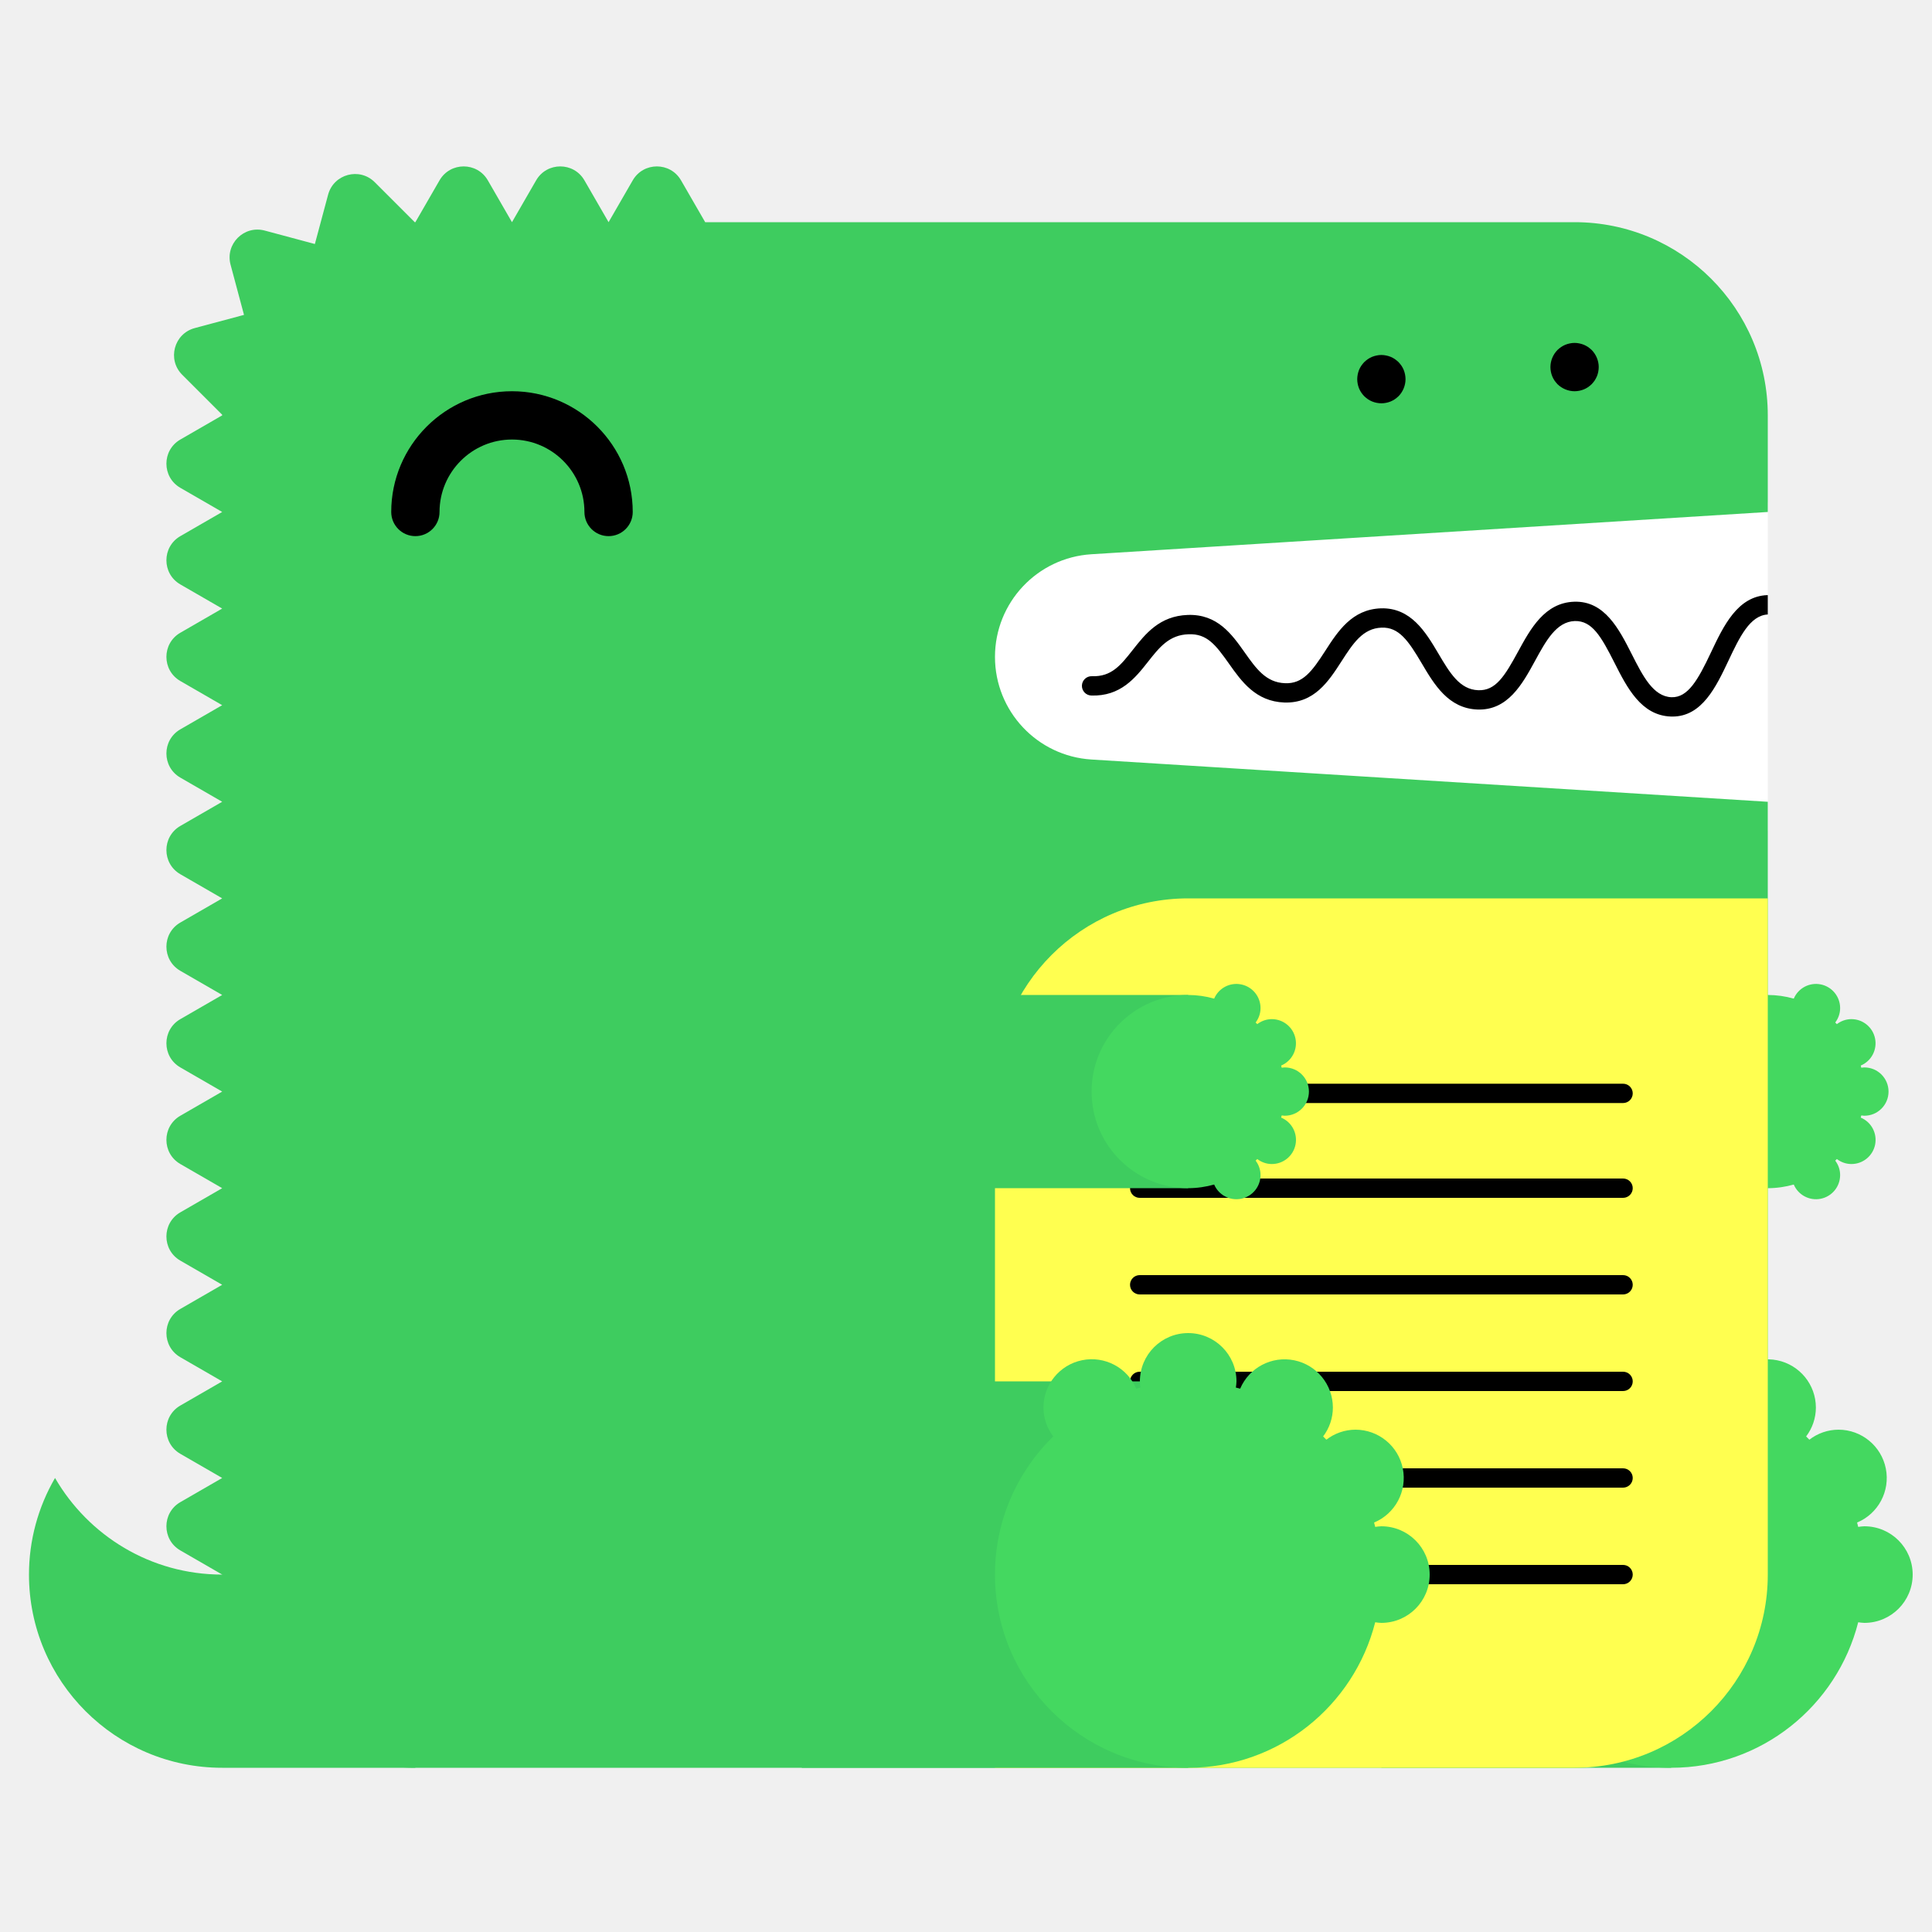
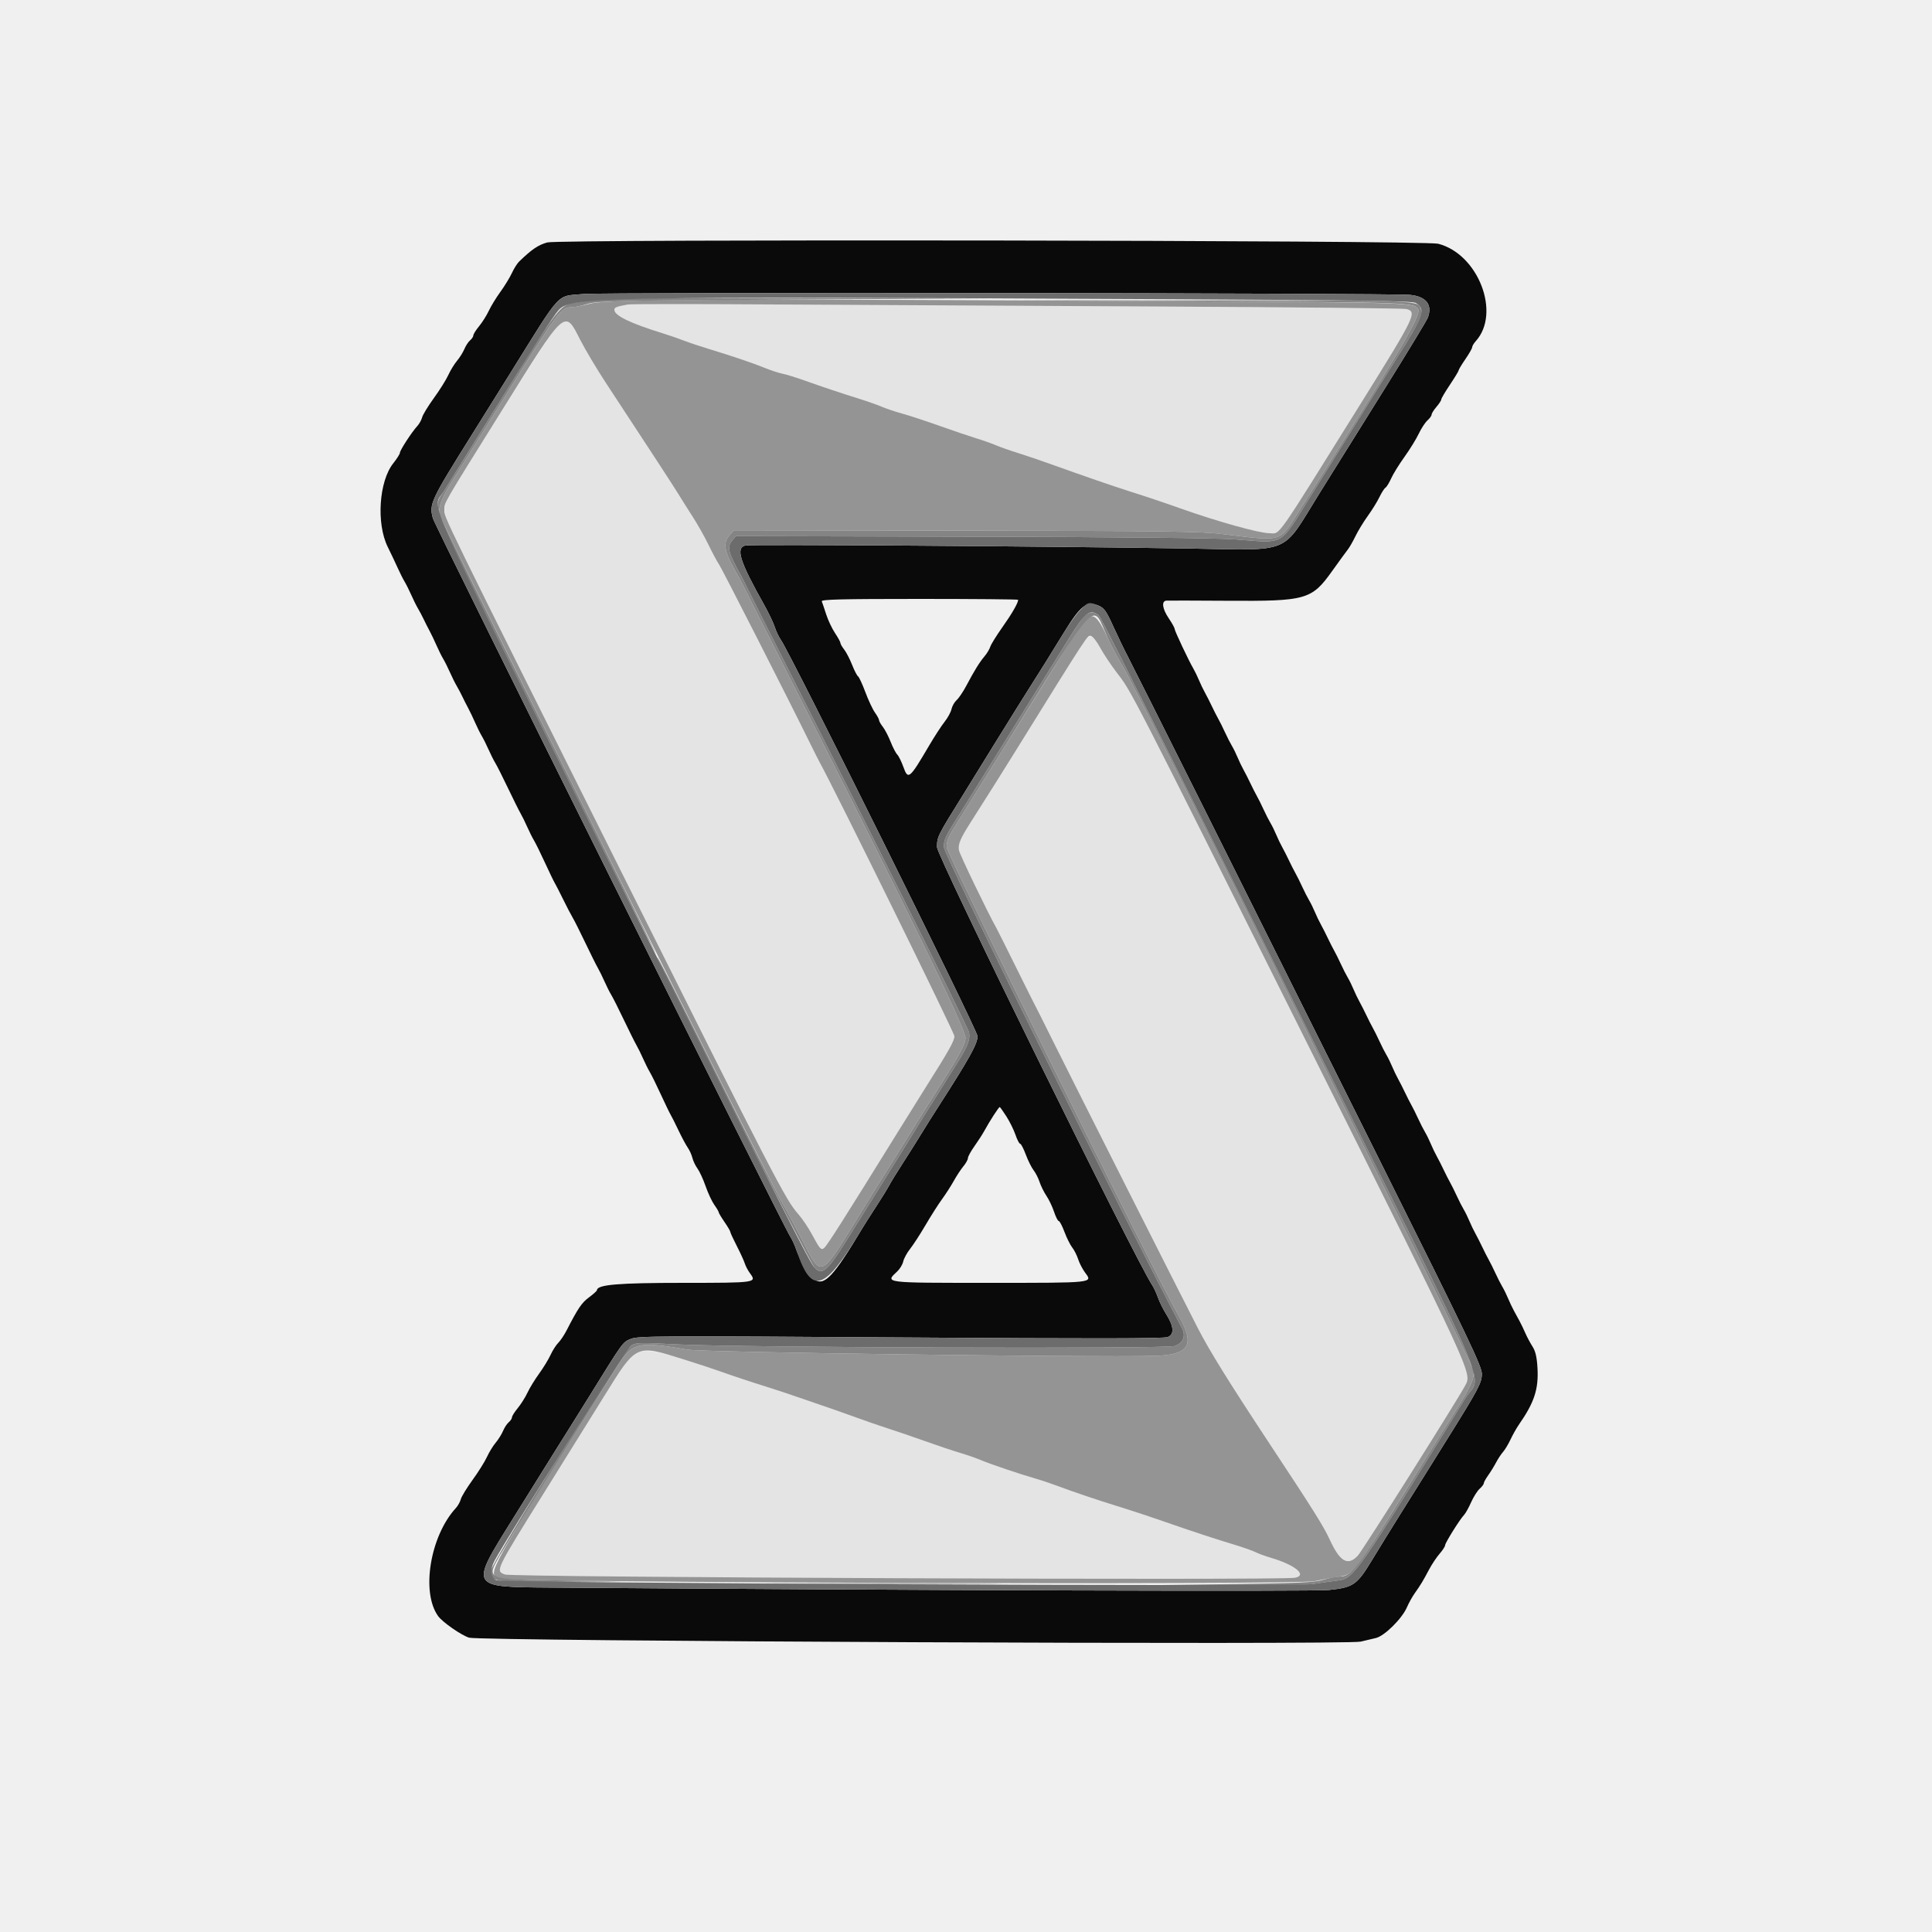
- <svg xmlns="http://www.w3.org/2000/svg" width="200" height="200" viewBox="0 0 200 200">
-   <g fill="none" fill-rule="evenodd">
-     <path fill="#FFF" d="M99 52h84v34H99z" />
-     <path d="M23 163c-7.398 0-13.843-4.027-17.303-10A19.886 19.886 0 0 0 3 163c0 11.046 8.954 20 20 20h20v-20H23z" fill="#3ECC5F" />
-     <path d="M112.98 57.376L183 53V43c0-11.046-8.954-20-20-20H73l-2.5-4.33c-1.112-1.925-3.889-1.925-5 0L63 23l-2.5-4.33c-1.111-1.925-3.889-1.925-5 0L53 23l-2.5-4.33c-1.111-1.925-3.889-1.925-5 0L43 23c-.022 0-.042.003-.065.003l-4.142-4.141c-1.57-1.571-4.252-.853-4.828 1.294l-1.369 5.104-5.192-1.392c-2.148-.575-4.111 1.389-3.535 3.536l1.39 5.193-5.102 1.367c-2.148.576-2.867 3.259-1.296 4.83l4.142 4.142c0 .021-.003.042-.003.064l-4.33 2.5c-1.925 1.111-1.925 3.889 0 5L23 53l-4.33 2.5c-1.925 1.111-1.925 3.889 0 5L23 63l-4.33 2.5c-1.925 1.111-1.925 3.889 0 5L23 73l-4.33 2.5c-1.925 1.111-1.925 3.889 0 5L23 83l-4.33 2.5c-1.925 1.111-1.925 3.889 0 5L23 93l-4.33 2.5c-1.925 1.111-1.925 3.889 0 5L23 103l-4.33 2.5c-1.925 1.111-1.925 3.889 0 5L23 113l-4.33 2.5c-1.925 1.111-1.925 3.889 0 5L23 123l-4.33 2.5c-1.925 1.111-1.925 3.889 0 5L23 133l-4.33 2.5c-1.925 1.111-1.925 3.889 0 5L23 143l-4.33 2.5c-1.925 1.111-1.925 3.889 0 5L23 153l-4.33 2.5c-1.925 1.111-1.925 3.889 0 5L23 163c0 11.046 8.954 20 20 20h120c11.046 0 20-8.954 20-20V83l-70.02-4.376A10.645 10.645 0 0 1 103 68c0-5.621 4.37-10.273 9.98-10.624" fill="#3ECC5F" />
-     <path fill="#3ECC5F" d="M143 183h30v-40h-30z" />
-     <path d="M193 158c-.219 0-.428.037-.639.064-.038-.15-.074-.301-.116-.451A5 5 0 0 0 190.32 148a4.96 4.96 0 0 0-3.016 1.036 26.531 26.531 0 0 0-.335-.336 4.955 4.955 0 0 0 1.011-2.987 5 5 0 0 0-9.599-1.959c-.148-.042-.297-.077-.445-.115.027-.211.064-.42.064-.639a5 5 0 0 0-5-5 5 5 0 0 0-5 5c0 .219.037.428.064.639-.148.038-.297.073-.445.115a4.998 4.998 0 0 0-9.599 1.959c0 1.125.384 2.151 1.011 2.987-3.717 3.632-6.031 8.693-6.031 14.3 0 11.046 8.954 20 20 20 9.339 0 17.16-6.41 19.361-15.064.211.027.42.064.639.064a5 5 0 0 0 5-5 5 5 0 0 0-5-5" fill="#44D860" />
-     <path fill="#3ECC5F" d="M153 123h30v-20h-30z" />
-     <path d="M193 115.5a2.5 2.5 0 1 0 0-5c-.109 0-.214.019-.319.032-.02-.075-.037-.15-.058-.225a2.501 2.501 0 0 0-.963-4.807c-.569 0-1.088.197-1.508.518a6.653 6.653 0 0 0-.168-.168c.314-.417.506-.931.506-1.494a2.5 2.5 0 0 0-4.8-.979A9.987 9.987 0 0 0 183 103c-5.522 0-10 4.478-10 10s4.478 10 10 10c.934 0 1.833-.138 2.69-.377a2.5 2.5 0 0 0 4.8-.979c0-.563-.192-1.077-.506-1.494.057-.055.113-.111.168-.168.42.321.939.518 1.508.518a2.5 2.5 0 0 0 .963-4.807c.021-.074.038-.15.058-.225.105.013.21.032.319.032" fill="#44D860" />
-     <path d="M63 55.5a2.5 2.5 0 0 1-2.5-2.5c0-4.136-3.364-7.5-7.5-7.5s-7.5 3.364-7.5 7.5a2.5 2.5 0 1 1-5 0c0-6.893 5.607-12.5 12.5-12.5S65.5 46.107 65.5 53a2.5 2.5 0 0 1-2.5 2.5" fill="#000" />
-     <path d="M103 183h60c11.046 0 20-8.954 20-20V93h-60c-11.046 0-20 8.954-20 20v70z" fill="#FFFF50" />
-     <path d="M168.02 124h-50.04a1 1 0 1 1 0-2h50.04a1 1 0 1 1 0 2m0 20h-50.04a1 1 0 1 1 0-2h50.04a1 1 0 1 1 0 2m0 20h-50.04a1 1 0 1 1 0-2h50.04a1 1 0 1 1 0 2m0-49.814h-50.04a1 1 0 1 1 0-2h50.04a1 1 0 1 1 0 2m0 19.814h-50.04a1 1 0 1 1 0-2h50.04a1 1 0 1 1 0 2m0 20h-50.04a1 1 0 1 1 0-2h50.04a1 1 0 1 1 0 2M183 61.611c-.012 0-.022-.006-.034-.005-3.09.105-4.552 3.196-5.842 5.923-1.346 2.85-2.387 4.703-4.093 4.647-1.889-.068-2.969-2.202-4.113-4.46-1.314-2.594-2.814-5.536-5.963-5.426-3.046.104-4.513 2.794-5.807 5.167-1.377 2.528-2.314 4.065-4.121 3.994-1.927-.07-2.951-1.805-4.136-3.813-1.321-2.236-2.848-4.75-5.936-4.664-2.994.103-4.465 2.385-5.763 4.4-1.373 2.13-2.335 3.428-4.165 3.351-1.973-.07-2.992-1.51-4.171-3.177-1.324-1.873-2.816-3.993-5.895-3.89-2.928.1-4.399 1.97-5.696 3.618-1.232 1.564-2.194 2.802-4.229 2.724a1 1 0 0 0-.072 2c3.017.101 4.545-1.8 5.872-3.487 1.177-1.496 2.193-2.787 4.193-2.855 1.926-.082 2.829 1.115 4.195 3.045 1.297 1.834 2.769 3.914 5.731 4.021 3.103.104 4.596-2.215 5.918-4.267 1.182-1.834 2.202-3.417 4.15-3.484 1.793-.067 2.769 1.35 4.145 3.681 1.297 2.197 2.766 4.686 5.787 4.796 3.125.108 4.634-2.62 5.949-5.035 1.139-2.088 2.214-4.06 4.119-4.126 1.793-.042 2.728 1.595 4.111 4.33 1.292 2.553 2.757 5.445 5.825 5.556l.169.003c3.064 0 4.518-3.075 5.805-5.794 1.139-2.41 2.217-4.68 4.067-4.773v-2z" fill="#000" />
-     <path fill="#3ECC5F" d="M83 183h40v-40H83z" />
-     <path d="M143 158c-.219 0-.428.037-.639.064-.038-.15-.074-.301-.116-.451A5 5 0 0 0 140.32 148a4.96 4.96 0 0 0-3.016 1.036 26.531 26.531 0 0 0-.335-.336 4.955 4.955 0 0 0 1.011-2.987 5 5 0 0 0-9.599-1.959c-.148-.042-.297-.077-.445-.115.027-.211.064-.42.064-.639a5 5 0 0 0-5-5 5 5 0 0 0-5 5c0 .219.037.428.064.639-.148.038-.297.073-.445.115a4.998 4.998 0 0 0-9.599 1.959c0 1.125.384 2.151 1.011 2.987-3.717 3.632-6.031 8.693-6.031 14.3 0 11.046 8.954 20 20 20 9.339 0 17.16-6.41 19.361-15.064.211.027.42.064.639.064a5 5 0 0 0 5-5 5 5 0 0 0-5-5" fill="#44D860" />
-     <path fill="#3ECC5F" d="M83 123h40v-20H83z" />
-     <path d="M133 115.5a2.5 2.5 0 1 0 0-5c-.109 0-.214.019-.319.032-.02-.075-.037-.15-.058-.225a2.501 2.501 0 0 0-.963-4.807c-.569 0-1.088.197-1.508.518a6.653 6.653 0 0 0-.168-.168c.314-.417.506-.931.506-1.494a2.5 2.5 0 0 0-4.8-.979A9.987 9.987 0 0 0 123 103c-5.522 0-10 4.478-10 10s4.478 10 10 10c.934 0 1.833-.138 2.69-.377a2.5 2.5 0 0 0 4.8-.979c0-.563-.192-1.077-.506-1.494.057-.055.113-.111.168-.168.42.321.939.518 1.508.518a2.5 2.5 0 0 0 .963-4.807c.021-.074.038-.15.058-.225.105.013.21.032.319.032" fill="#44D860" />
-     <path d="M143 41.75c-.16 0-.33-.02-.49-.05a2.52 2.52 0 0 1-.47-.14c-.15-.06-.29-.14-.431-.23-.13-.09-.259-.2-.38-.31-.109-.12-.219-.24-.309-.38s-.17-.28-.231-.43a2.619 2.619 0 0 1-.189-.96c0-.16.02-.33.05-.49.03-.16.08-.31.139-.47.061-.15.141-.29.231-.43.09-.13.2-.26.309-.38.121-.11.25-.22.38-.31.141-.09.281-.17.431-.23.149-.06.31-.11.47-.14.32-.07.65-.07.98 0 .159.03.32.08.47.14.149.06.29.14.43.23.13.09.259.2.38.31.11.12.22.25.31.38.09.14.17.28.23.43.06.16.11.31.14.47.029.16.05.33.05.49 0 .66-.271 1.31-.73 1.77-.121.11-.25.22-.38.31-.14.09-.281.17-.43.23a2.565 2.565 0 0 1-.96.19m20-1.25c-.66 0-1.3-.27-1.771-.73a3.802 3.802 0 0 1-.309-.38c-.09-.14-.17-.28-.231-.43a2.619 2.619 0 0 1-.189-.96c0-.66.27-1.3.729-1.77.121-.11.25-.22.38-.31.141-.09.281-.17.431-.23.149-.06.31-.11.47-.14.32-.07.66-.07.98 0 .159.03.32.08.47.14.149.06.29.14.43.23.13.09.259.2.38.31.459.47.73 1.11.73 1.77 0 .16-.021.33-.05.49-.03.16-.08.32-.14.47-.07.15-.14.29-.23.43-.09.13-.2.26-.31.38-.121.11-.25.22-.38.31-.14.09-.281.17-.43.23a2.565 2.565 0 0 1-.96.19" fill="#000" />
+ <svg xmlns="http://www.w3.org/2000/svg" id="svg" version="1.1" width="400" height="400" viewBox="0, 0, 400,400">
+   <g id="svgg">
+     <path id="path0" d="M113.298 50.196 C 111.425 50.721,110.133 51.596,107.504 54.125 C 107.089 54.524,106.405 55.604,105.983 56.525 C 105.560 57.446,104.495 59.190,103.616 60.400 C 102.736 61.610,101.652 63.382,101.206 64.338 C 100.761 65.293,99.857 66.729,99.198 67.529 C 98.539 68.328,98.000 69.189,98.000 69.442 C 98.000 69.695,97.702 70.149,97.338 70.451 C 96.974 70.753,96.441 71.563,96.153 72.252 C 95.865 72.940,95.177 74.042,94.623 74.700 C 94.069 75.358,93.256 76.685,92.817 77.648 C 92.378 78.612,91.038 80.750,89.841 82.400 C 88.644 84.050,87.546 85.850,87.402 86.400 C 87.258 86.950,86.809 87.760,86.404 88.200 C 85.272 89.429,82.800 93.224,82.796 93.740 C 82.794 93.993,82.174 94.978,81.417 95.929 C 78.464 99.644,77.885 108.384,80.272 113.222 C 80.972 114.640,81.906 116.610,82.348 117.600 C 82.790 118.590,83.425 119.850,83.757 120.400 C 84.090 120.950,84.720 122.210,85.157 123.200 C 85.595 124.190,86.221 125.450,86.550 126.000 C 86.879 126.550,87.402 127.540,87.714 128.200 C 88.025 128.860,88.572 129.940,88.930 130.600 C 89.288 131.260,89.935 132.610,90.367 133.600 C 90.799 134.590,91.425 135.850,91.757 136.400 C 92.090 136.950,92.720 138.210,93.157 139.200 C 93.595 140.190,94.221 141.450,94.550 142.000 C 94.879 142.550,95.402 143.540,95.714 144.200 C 96.025 144.860,96.572 145.940,96.930 146.600 C 97.288 147.260,97.935 148.610,98.367 149.600 C 98.799 150.590,99.425 151.850,99.757 152.400 C 100.090 152.950,100.720 154.210,101.157 155.200 C 101.595 156.190,102.229 157.450,102.567 158.000 C 102.905 158.550,104.083 160.890,105.186 163.200 C 106.289 165.510,107.455 167.850,107.777 168.400 C 108.099 168.950,108.720 170.210,109.157 171.200 C 109.595 172.190,110.226 173.450,110.559 174.000 C 110.893 174.550,111.912 176.620,112.823 178.600 C 113.735 180.580,114.647 182.470,114.851 182.800 C 115.054 183.130,115.838 184.660,116.593 186.200 C 117.347 187.740,118.238 189.450,118.573 190.000 C 118.907 190.550,120.083 192.890,121.186 195.200 C 122.289 197.510,123.455 199.850,123.777 200.400 C 124.099 200.950,124.720 202.210,125.157 203.200 C 125.595 204.190,126.229 205.450,126.567 206.000 C 126.905 206.550,128.083 208.890,129.186 211.200 C 130.289 213.510,131.455 215.850,131.777 216.400 C 132.099 216.950,132.720 218.210,133.157 219.200 C 133.595 220.190,134.226 221.450,134.559 222.000 C 134.893 222.550,135.912 224.620,136.823 226.600 C 137.735 228.580,138.647 230.470,138.852 230.800 C 139.056 231.130,139.779 232.570,140.459 234.000 C 141.138 235.430,142.007 237.050,142.389 237.600 C 142.771 238.150,143.208 239.113,143.359 239.740 C 143.511 240.367,143.985 241.357,144.412 241.940 C 144.839 242.523,145.596 244.170,146.094 245.600 C 146.592 247.030,147.405 248.768,147.900 249.462 C 148.395 250.156,148.800 250.843,148.800 250.990 C 148.800 251.136,149.340 252.041,150.000 253.000 C 150.660 253.959,151.200 254.880,151.200 255.046 C 151.200 255.212,151.807 256.530,152.550 257.974 C 153.292 259.418,154.037 261.047,154.206 261.592 C 154.374 262.138,154.868 263.066,155.303 263.654 C 156.719 265.569,156.504 265.600,141.649 265.600 C 128.015 265.600,123.629 265.968,123.591 267.115 C 123.585 267.272,122.847 267.940,121.951 268.600 C 120.441 269.711,119.674 270.842,117.307 275.448 C 116.816 276.403,116.040 277.560,115.583 278.017 C 115.125 278.475,114.405 279.604,113.983 280.525 C 113.560 281.446,112.495 283.190,111.616 284.400 C 110.736 285.610,109.652 287.382,109.206 288.338 C 108.761 289.293,107.857 290.729,107.198 291.529 C 106.539 292.328,106.000 293.189,106.000 293.442 C 106.000 293.695,105.702 294.149,105.338 294.451 C 104.974 294.753,104.441 295.563,104.153 296.252 C 103.865 296.940,103.177 298.042,102.623 298.700 C 102.069 299.358,101.256 300.685,100.817 301.648 C 100.378 302.612,99.038 304.750,97.841 306.400 C 96.644 308.050,95.546 309.850,95.402 310.400 C 95.258 310.950,94.809 311.760,94.404 312.200 C 89.058 318.002,87.138 329.650,90.711 334.600 C 91.621 335.861,95.525 338.577,97.128 339.065 C 99.484 339.782,278.789 340.577,281.703 339.883 C 282.636 339.661,284.059 339.324,284.864 339.134 C 286.647 338.713,290.276 335.121,291.289 332.773 C 291.667 331.895,292.388 330.597,292.890 329.888 C 294.132 328.134,294.617 327.333,295.849 325.000 C 296.430 323.900,297.422 322.409,298.053 321.686 C 298.684 320.963,299.200 320.166,299.200 319.914 C 299.200 319.422,302.238 314.568,303.127 313.640 C 303.422 313.332,304.073 312.162,304.574 311.040 C 305.075 309.918,305.870 308.657,306.342 308.238 C 306.814 307.819,307.200 307.307,307.200 307.100 C 307.200 306.893,307.605 306.156,308.100 305.463 C 308.595 304.770,309.334 303.573,309.742 302.802 C 310.150 302.031,310.804 301.040,311.194 300.600 C 311.585 300.160,312.286 298.990,312.753 298.000 C 313.220 297.010,314.007 295.619,314.501 294.909 C 317.665 290.365,318.572 287.589,318.319 283.218 C 318.187 280.940,317.908 279.750,317.272 278.756 C 316.796 278.010,316.134 276.770,315.801 276.000 C 315.469 275.230,314.927 274.105,314.598 273.500 C 314.269 272.895,313.731 271.905,313.402 271.300 C 313.073 270.695,312.542 269.570,312.223 268.800 C 311.905 268.030,311.372 266.950,311.041 266.400 C 310.709 265.850,310.067 264.590,309.613 263.600 C 309.160 262.610,308.533 261.350,308.219 260.800 C 307.906 260.250,307.310 259.080,306.895 258.200 C 306.480 257.320,305.840 256.060,305.472 255.400 C 305.104 254.740,304.542 253.570,304.223 252.800 C 303.905 252.030,303.372 250.950,303.041 250.400 C 302.709 249.850,302.067 248.590,301.613 247.600 C 301.160 246.610,300.533 245.350,300.219 244.800 C 299.906 244.250,299.310 243.080,298.895 242.200 C 298.480 241.320,297.840 240.060,297.472 239.400 C 297.104 238.740,296.542 237.570,296.223 236.800 C 295.905 236.030,295.372 234.950,295.041 234.400 C 294.709 233.850,294.067 232.590,293.613 231.600 C 293.160 230.610,292.533 229.350,292.219 228.800 C 291.906 228.250,291.310 227.080,290.895 226.200 C 290.480 225.320,289.840 224.060,289.472 223.400 C 289.104 222.740,288.542 221.570,288.223 220.800 C 287.905 220.030,287.372 218.950,287.041 218.400 C 286.709 217.850,286.067 216.590,285.613 215.600 C 285.160 214.610,284.533 213.350,284.219 212.800 C 283.906 212.250,283.310 211.080,282.895 210.200 C 282.480 209.320,281.840 208.060,281.472 207.400 C 281.104 206.740,280.542 205.570,280.223 204.800 C 279.905 204.030,279.372 202.950,279.041 202.400 C 278.709 201.850,278.067 200.590,277.613 199.600 C 277.160 198.610,276.533 197.350,276.219 196.800 C 275.906 196.250,275.310 195.080,274.895 194.200 C 274.480 193.320,273.840 192.060,273.472 191.400 C 273.104 190.740,272.542 189.570,272.223 188.800 C 271.905 188.030,271.372 186.950,271.041 186.400 C 270.709 185.850,270.067 184.590,269.613 183.600 C 269.160 182.610,268.533 181.350,268.219 180.800 C 267.906 180.250,267.310 179.080,266.895 178.200 C 266.480 177.320,265.840 176.060,265.472 175.400 C 265.104 174.740,264.542 173.570,264.223 172.800 C 263.905 172.030,263.372 170.950,263.041 170.400 C 262.709 169.850,262.067 168.590,261.613 167.600 C 261.160 166.610,260.533 165.350,260.219 164.800 C 259.906 164.250,259.310 163.080,258.895 162.200 C 258.480 161.320,257.840 160.060,257.472 159.400 C 257.104 158.740,256.542 157.570,256.223 156.800 C 255.905 156.030,255.372 154.950,255.041 154.400 C 254.709 153.850,254.067 152.590,253.613 151.600 C 253.160 150.610,252.533 149.350,252.219 148.800 C 251.906 148.250,251.310 147.080,250.895 146.200 C 250.480 145.320,249.840 144.060,249.472 143.400 C 249.104 142.740,248.542 141.570,248.223 140.800 C 247.905 140.030,247.380 138.950,247.059 138.400 C 246.069 136.707,243.200 130.623,243.193 130.200 C 243.189 129.980,242.649 129.008,241.993 128.040 C 240.638 126.041,240.422 124.425,241.500 124.354 C 241.885 124.328,247.510 124.341,254.000 124.382 C 270.487 124.487,271.561 124.183,275.827 118.200 C 277.239 116.220,278.681 114.240,279.032 113.800 C 279.383 113.360,280.106 112.100,280.639 111.000 C 281.171 109.900,282.324 108.010,283.199 106.800 C 284.074 105.590,285.152 103.846,285.594 102.924 C 286.036 102.003,286.599 101.124,286.844 100.973 C 287.090 100.821,287.622 99.955,288.027 99.048 C 288.432 98.142,289.669 96.140,290.775 94.600 C 291.882 93.060,293.214 90.900,293.736 89.800 C 294.258 88.700,295.070 87.457,295.542 87.038 C 296.014 86.619,296.400 86.079,296.400 85.838 C 296.401 85.597,296.851 84.877,297.400 84.238 C 297.950 83.599,298.400 82.907,298.400 82.700 C 298.400 82.493,299.210 81.117,300.200 79.642 C 301.190 78.166,302.000 76.829,302.000 76.670 C 302.000 76.511,302.630 75.465,303.400 74.345 C 304.170 73.226,304.800 72.117,304.800 71.881 C 304.800 71.645,305.136 71.080,305.546 70.626 C 310.790 64.821,306.054 52.579,297.745 50.461 C 294.922 49.742,115.839 49.484,113.298 50.196 M291.954 61.052 C 295.301 61.392,296.624 63.107,295.605 65.786 C 295.388 66.357,291.367 72.984,286.670 80.512 C 281.973 88.040,275.916 97.751,273.210 102.092 C 265.110 115.087,267.931 113.916,245.600 113.556 C 216.333 113.085,155.368 112.671,154.311 112.936 C 152.271 113.448,153.154 116.233,158.198 125.200 C 159.126 126.850,160.116 128.920,160.398 129.800 C 160.680 130.680,161.259 131.897,161.685 132.503 C 163.702 135.378,202.400 213.371,202.393 214.548 C 202.384 216.101,200.657 219.212,194.437 228.876 C 193.207 230.788,191.480 233.535,190.600 234.980 C 189.720 236.426,188.041 239.092,186.869 240.904 C 185.698 242.717,184.457 244.740,184.112 245.400 C 183.767 246.060,182.547 248.040,181.400 249.800 C 180.254 251.560,178.975 253.571,178.558 254.270 C 172.526 264.372,170.674 266.342,168.574 264.894 C 167.707 264.296,165.522 260.713,164.911 258.885 C 164.564 257.848,163.975 256.550,163.602 256.000 C 162.195 253.923,90.056 108.923,89.623 107.300 C 88.829 104.324,89.113 103.717,97.883 89.699 C 100.257 85.903,103.730 80.341,105.600 77.338 C 116.494 59.844,115.044 61.413,120.829 60.870 C 124.797 60.498,288.209 60.672,291.954 61.052 M210.800 124.181 C 210.800 124.823,209.526 127.040,207.572 129.800 C 206.326 131.560,205.180 133.406,205.025 133.902 C 204.871 134.398,204.328 135.300,203.818 135.905 C 202.766 137.156,201.736 138.824,200.053 142.000 C 199.412 143.210,198.518 144.534,198.066 144.941 C 197.615 145.349,197.133 146.195,196.995 146.821 C 196.858 147.447,196.216 148.625,195.568 149.441 C 194.920 150.256,193.481 152.470,192.369 154.361 C 188.287 161.307,188.020 161.529,187.035 158.788 C 186.634 157.675,186.062 156.519,185.762 156.219 C 185.463 155.920,184.846 154.732,184.391 153.578 C 183.937 152.425,183.213 151.034,182.783 150.487 C 182.352 149.940,182.000 149.319,182.000 149.108 C 182.000 148.896,181.615 148.183,181.145 147.523 C 180.675 146.863,179.782 144.960,179.161 143.294 C 178.539 141.629,177.858 140.160,177.648 140.029 C 177.437 139.899,176.882 138.823,176.415 137.637 C 175.947 136.452,175.213 135.034,174.783 134.487 C 174.352 133.940,174.000 133.324,174.000 133.118 C 174.000 132.912,173.496 131.992,172.881 131.072 C 172.266 130.152,171.443 128.410,171.053 127.200 C 170.664 125.990,170.252 124.775,170.139 124.500 C 169.976 124.104,174.177 124.000,190.367 124.000 C 201.605 124.000,210.800 124.082,210.800 124.181 M227.411 125.379 C 228.606 125.878,229.028 126.469,230.485 129.679 C 231.414 131.725,232.788 134.570,233.539 136.000 C 235.139 139.051,256.150 181.079,285.743 240.429 C 304.090 277.224,306.800 282.888,306.800 284.442 C 306.800 286.284,306.107 287.589,299.605 298.000 C 298.437 299.870,296.416 303.110,295.113 305.200 C 293.810 307.290,291.389 311.160,289.733 313.800 C 288.076 316.440,285.556 320.528,284.131 322.885 C 280.947 328.155,280.236 328.655,275.157 329.192 C 271.988 329.528,189.087 329.270,113.941 328.691 C 97.165 328.562,97.264 328.736,105.998 314.732 C 108.925 310.040,112.664 304.040,114.306 301.400 C 115.949 298.760,117.696 295.970,118.189 295.200 C 118.682 294.430,120.255 291.910,121.686 289.600 C 129.096 277.631,128.895 277.910,130.592 277.208 C 132.080 276.591,136.241 276.569,186.400 276.909 C 226.211 277.179,240.906 277.158,241.751 276.829 C 243.180 276.273,243.060 274.630,241.398 271.997 C 240.812 271.068,240.071 269.567,239.751 268.661 C 239.431 267.755,238.876 266.565,238.517 266.018 C 234.889 260.481,194.000 177.257,194.000 175.409 C 194.000 173.243,194.061 173.120,199.561 164.288 C 200.352 163.017,201.540 161.090,202.200 160.007 C 202.860 158.923,204.497 156.274,205.838 154.118 C 207.179 151.963,209.215 148.685,210.362 146.833 C 211.508 144.981,213.034 142.551,213.753 141.433 C 215.270 139.073,217.485 135.515,220.235 131.023 C 223.685 125.384,224.983 124.364,227.411 125.379 M208.363 231.142 C 209.048 232.210,209.894 233.920,210.242 234.942 C 210.590 235.964,211.025 236.800,211.209 236.800 C 211.392 236.800,211.922 237.816,212.387 239.057 C 212.851 240.298,213.574 241.749,213.993 242.282 C 214.412 242.814,214.971 243.914,215.237 244.725 C 215.502 245.536,216.141 246.825,216.657 247.589 C 217.173 248.353,217.881 249.838,218.230 250.889 C 218.579 251.940,219.017 252.800,219.203 252.800 C 219.390 252.800,219.922 253.816,220.387 255.057 C 220.851 256.298,221.574 257.749,221.993 258.282 C 222.412 258.814,222.967 259.914,223.227 260.725 C 223.486 261.536,224.137 262.786,224.672 263.502 C 226.265 265.636,226.602 265.600,204.976 265.600 C 182.740 265.600,183.186 265.655,185.779 263.219 C 186.318 262.714,186.870 261.791,187.006 261.171 C 187.143 260.550,187.784 259.375,188.432 258.559 C 189.080 257.744,190.515 255.530,191.622 253.639 C 192.729 251.747,194.268 249.330,195.043 248.268 C 195.818 247.205,196.917 245.495,197.486 244.468 C 198.055 243.440,198.943 242.091,199.460 241.469 C 199.977 240.847,200.400 240.083,200.400 239.770 C 200.400 239.458,201.008 238.346,201.751 237.301 C 202.493 236.255,203.396 234.860,203.756 234.200 C 204.901 232.099,206.774 229.200,206.986 229.200 C 207.058 229.200,207.677 230.074,208.363 231.142 " stroke="none" fill="#0a0a0a" fill-rule="evenodd" />
+     <path id="path1" d="M130.000 63.041 C 127.628 63.476,127.200 63.644,127.200 64.146 C 127.200 65.340,130.534 66.948,137.400 69.064 C 138.500 69.403,140.380 70.054,141.578 70.511 C 142.775 70.967,145.115 71.751,146.778 72.253 C 151.420 73.655,155.972 75.197,158.405 76.192 C 159.618 76.689,161.238 77.217,162.005 77.367 C 162.772 77.516,164.840 78.154,166.600 78.783 C 170.330 80.117,173.804 81.279,178.000 82.595 C 179.650 83.112,181.720 83.845,182.600 84.224 C 183.480 84.602,185.370 85.234,186.800 85.628 C 188.230 86.022,191.740 87.176,194.600 88.191 C 197.460 89.207,200.880 90.367,202.200 90.769 C 203.520 91.171,205.320 91.807,206.200 92.182 C 207.080 92.557,209.150 93.285,210.800 93.800 C 212.450 94.314,215.600 95.385,217.800 96.179 C 223.841 98.359,230.647 100.706,234.000 101.766 C 237.358 102.826,241.109 104.085,244.400 105.255 C 252.071 107.982,260.688 110.386,262.825 110.394 C 265.162 110.404,263.586 112.641,281.772 83.477 C 293.049 65.393,293.440 64.582,291.169 63.980 C 290.602 63.829,266.752 63.592,238.169 63.452 C 209.586 63.312,173.780 63.121,158.600 63.027 C 143.420 62.934,130.550 62.940,130.000 63.041 M115.008 67.886 C 113.900 69.120,96.916 95.886,92.959 102.635 C 91.554 105.030,91.734 106.289,94.223 111.465 C 100.044 123.575,160.685 244.538,162.140 246.944 C 163.053 248.453,164.456 250.433,165.259 251.344 C 166.061 252.255,167.302 254.080,168.016 255.400 C 169.779 258.656,169.994 258.903,170.620 258.383 C 171.263 257.850,174.634 252.545,185.990 234.200 C 188.033 230.900,190.616 226.760,191.731 225.000 C 196.394 217.638,197.600 215.489,197.600 214.543 C 197.600 213.813,172.863 163.534,169.668 157.771 C 169.433 157.347,168.534 155.560,167.669 153.800 C 163.250 144.800,149.482 117.752,148.858 116.845 C 148.464 116.270,147.487 114.450,146.687 112.800 C 145.887 111.150,144.418 108.540,143.422 107.000 C 142.426 105.460,141.120 103.390,140.518 102.400 C 139.534 100.780,134.918 93.700,125.364 79.156 C 123.542 76.382,121.185 72.422,120.125 70.356 C 117.814 65.848,117.133 65.519,115.008 67.886 M223.488 134.273 C 221.947 136.689,218.699 141.899,209.696 156.400 C 207.341 160.193,204.564 164.599,200.996 170.202 C 198.803 173.648,198.307 174.836,198.553 176.063 C 198.736 176.981,204.524 188.994,206.352 192.250 C 206.583 192.662,208.395 196.281,210.377 200.290 C 212.359 204.300,214.159 207.900,214.377 208.290 C 214.595 208.681,216.288 212.060,218.139 215.800 C 221.681 222.955,244.831 268.831,248.013 275.000 C 250.469 279.763,254.528 286.299,262.849 298.893 C 271.934 312.641,274.044 316.003,275.287 318.711 C 277.427 323.372,279.058 324.304,281.140 322.054 C 282.121 320.992,301.672 290.009,303.344 286.864 C 304.756 284.210,305.355 285.509,270.528 215.800 C 233.650 141.985,234.351 143.352,231.234 139.284 C 230.005 137.680,228.448 135.340,227.772 134.084 C 226.095 130.965,225.586 130.987,223.488 134.273 M130.575 280.861 C 129.902 281.598,127.450 285.260,125.128 289.000 C 122.806 292.740,117.279 301.619,112.847 308.732 C 102.447 325.419,102.544 325.218,104.554 325.983 C 106.096 326.569,265.238 327.222,268.126 326.654 C 270.718 326.144,268.164 324.017,263.200 322.550 C 261.990 322.192,260.522 321.656,259.937 321.359 C 259.353 321.062,257.373 320.364,255.537 319.809 C 251.706 318.650,247.200 317.175,242.600 315.575 C 238.041 313.989,234.648 312.864,231.200 311.795 C 227.025 310.501,222.272 308.896,219.200 307.743 C 217.770 307.206,215.700 306.508,214.600 306.192 C 211.198 305.212,205.089 303.153,203.200 302.349 C 202.210 301.927,200.230 301.237,198.800 300.814 C 197.370 300.392,194.130 299.306,191.600 298.402 C 189.070 297.499,185.650 296.328,184.000 295.801 C 182.350 295.274,179.290 294.219,177.200 293.457 C 175.110 292.694,172.230 291.678,170.800 291.198 C 169.370 290.718,166.850 289.851,165.200 289.273 C 163.550 288.694,160.940 287.825,159.400 287.343 C 155.334 286.069,151.761 284.883,148.800 283.825 C 136.710 279.506,132.449 278.813,130.575 280.861 " stroke="none" fill="#e4e4e4" fill-rule="evenodd" />
+     <path id="path2" d="M122.400 62.825 C 120.750 63.244,118.983 63.590,118.474 63.593 C 116.147 63.610,115.677 64.235,104.625 82.000 C 100.040 89.370,95.262 97.023,94.006 99.007 C 91.378 103.160,90.648 105.049,91.048 106.660 C 91.405 108.097,159.373 244.593,162.026 249.200 C 163.103 251.070,165.022 254.654,166.292 257.164 C 170.010 264.515,169.944 264.541,177.109 252.865 C 178.369 250.811,179.871 248.381,180.446 247.465 C 182.117 244.807,184.366 241.196,187.768 235.709 C 189.511 232.899,192.910 227.478,195.322 223.662 C 198.664 218.374,199.753 216.316,199.900 215.009 C 200.092 213.303,188.447 189.482,160.395 134.200 C 157.493 128.480,154.774 123.080,154.355 122.200 C 153.935 121.320,153.226 119.970,152.780 119.200 C 149.999 114.400,149.579 112.534,150.930 110.965 L 151.933 109.800 199.866 109.863 C 241.561 109.918,248.503 110.011,253.200 110.582 C 265.707 112.101,264.817 112.365,268.900 105.910 C 289.773 72.910,294.281 65.273,293.620 64.038 C 292.885 62.664,291.939 62.632,244.200 62.365 C 152.319 61.850,125.850 61.950,122.400 62.825 M238.169 63.452 C 266.752 63.592,290.602 63.829,291.169 63.980 C 293.440 64.582,293.049 65.393,281.772 83.477 C 263.586 112.641,265.162 110.404,262.825 110.394 C 260.688 110.386,252.071 107.982,244.400 105.255 C 241.109 104.085,237.358 102.826,234.000 101.766 C 230.647 100.706,223.841 98.359,217.800 96.179 C 215.600 95.385,212.450 94.314,210.800 93.800 C 209.150 93.285,207.080 92.557,206.200 92.182 C 205.320 91.807,203.520 91.171,202.200 90.769 C 200.880 90.367,197.460 89.207,194.600 88.191 C 191.740 87.176,188.230 86.022,186.800 85.628 C 185.370 85.234,183.480 84.602,182.600 84.224 C 181.720 83.845,179.650 83.112,178.000 82.595 C 173.804 81.279,170.330 80.117,166.600 78.783 C 164.840 78.154,162.772 77.516,162.005 77.367 C 161.238 77.217,159.618 76.689,158.405 76.192 C 155.972 75.197,151.420 73.655,146.778 72.253 C 145.115 71.751,142.775 70.967,141.578 70.511 C 140.380 70.054,138.500 69.403,137.400 69.064 C 130.534 66.948,127.200 65.340,127.200 64.146 C 127.200 63.644,127.628 63.476,130.000 63.041 C 130.550 62.940,143.420 62.934,158.600 63.027 C 173.780 63.121,209.586 63.312,238.169 63.452 M120.125 70.356 C 121.185 72.422,123.542 76.382,125.364 79.156 C 134.918 93.700,139.534 100.780,140.518 102.400 C 141.120 103.390,142.426 105.460,143.422 107.000 C 144.418 108.540,145.887 111.150,146.687 112.800 C 147.487 114.450,148.464 116.270,148.858 116.845 C 149.482 117.752,163.250 144.800,167.669 153.800 C 168.534 155.560,169.433 157.347,169.668 157.771 C 172.863 163.534,197.600 213.813,197.600 214.543 C 197.600 215.489,196.394 217.638,191.731 225.000 C 190.616 226.760,188.033 230.900,185.990 234.200 C 174.634 252.545,171.263 257.850,170.620 258.383 C 169.994 258.903,169.779 258.656,168.016 255.400 C 167.302 254.080,166.061 252.255,165.259 251.344 C 162.609 248.336,160.736 244.711,128.463 180.144 C 91.181 105.557,92.000 107.232,92.000 105.556 C 92.000 104.012,91.523 104.836,103.770 85.214 C 117.253 63.613,116.854 63.975,120.125 70.356 M224.512 128.500 C 224.057 128.995,221.443 133.000,218.703 137.400 C 215.963 141.800,210.699 150.260,207.005 156.200 C 203.311 162.140,199.715 167.900,199.014 169.000 C 196.370 173.152,196.000 173.934,196.000 175.373 C 196.000 176.748,239.225 264.072,244.062 272.470 C 247.519 278.471,246.229 280.548,238.936 280.724 C 225.220 281.055,145.730 279.990,142.400 279.431 C 131.855 277.662,130.902 277.907,127.552 283.252 C 100.361 326.636,100.943 325.592,103.274 326.839 C 104.826 327.670,268.296 328.180,272.158 327.366 C 273.941 326.990,276.284 326.557,277.364 326.405 C 280.108 326.017,280.509 325.502,290.160 310.000 C 294.748 302.630,299.554 294.942,300.839 292.916 C 304.575 287.025,305.334 285.382,305.070 283.754 C 304.809 282.148,235.280 142.522,232.591 138.205 C 231.630 136.662,230.189 133.960,229.389 132.200 C 227.215 127.417,226.209 126.654,224.512 128.500 M227.772 134.084 C 228.448 135.340,230.005 137.680,231.234 139.284 C 234.351 143.352,233.650 141.985,270.528 215.800 C 305.355 285.509,304.756 284.210,303.344 286.864 C 301.672 290.009,282.121 320.992,281.140 322.054 C 279.058 324.304,277.427 323.372,275.287 318.711 C 274.044 316.003,271.934 312.641,262.849 298.893 C 254.528 286.299,250.469 279.763,248.013 275.000 C 244.831 268.831,221.681 222.955,218.139 215.800 C 216.288 212.060,214.595 208.681,214.377 208.290 C 214.159 207.900,212.359 204.300,210.377 200.290 C 208.395 196.281,206.583 192.662,206.352 192.250 C 204.524 188.994,198.736 176.981,198.553 176.063 C 198.307 174.836,198.803 173.648,200.996 170.202 C 204.564 164.599,207.341 160.193,209.696 156.400 C 225.828 130.416,225.104 131.523,225.887 131.674 C 226.249 131.743,227.097 132.828,227.772 134.084 M141.400 281.397 C 144.040 282.222,147.370 283.314,148.800 283.825 C 151.761 284.883,155.334 286.069,159.400 287.343 C 160.940 287.825,163.550 288.694,165.200 289.273 C 166.850 289.851,169.370 290.718,170.800 291.198 C 172.230 291.678,175.110 292.694,177.200 293.457 C 179.290 294.219,182.350 295.274,184.000 295.801 C 185.650 296.328,189.070 297.499,191.600 298.402 C 194.130 299.306,197.370 300.392,198.800 300.814 C 200.230 301.237,202.210 301.927,203.200 302.349 C 205.089 303.153,211.198 305.212,214.600 306.192 C 215.700 306.508,217.770 307.206,219.200 307.743 C 222.272 308.896,227.025 310.501,231.200 311.795 C 234.648 312.864,238.041 313.989,242.600 315.575 C 247.200 317.175,251.706 318.650,255.537 319.809 C 257.373 320.364,259.353 321.062,259.937 321.359 C 260.522 321.656,261.990 322.192,263.200 322.550 C 268.164 324.017,270.718 326.144,268.126 326.654 C 265.238 327.222,106.096 326.569,104.554 325.983 C 102.544 325.218,102.447 325.419,112.847 308.732 C 117.279 301.619,122.806 292.740,125.128 289.000 C 131.820 278.223,131.587 278.332,141.400 281.397 " stroke="none" fill="#949494" fill-rule="evenodd" />
+     <path id="path3" d="M120.611 62.409 C 115.346 63.356,117.275 60.890,99.806 89.000 C 96.115 94.940,92.544 100.680,91.870 101.755 C 89.480 105.572,88.044 102.148,113.167 152.530 C 125.545 177.352,135.737 197.596,135.817 197.517 C 135.896 197.437,125.919 177.219,113.645 152.586 C 101.372 127.954,91.203 107.287,91.047 106.660 C 90.648 105.049,91.379 103.158,94.006 99.007 C 95.262 97.023,100.040 89.370,104.625 82.000 C 115.691 64.211,116.152 63.600,118.487 63.600 C 119.003 63.600,120.410 63.295,121.613 62.923 C 123.584 62.313,127.791 62.224,164.200 62.017 L 204.600 61.787 164.600 61.739 C 127.758 61.696,124.285 61.749,120.611 62.409 M250.000 62.386 C 291.756 62.600,292.873 62.642,293.620 64.038 C 294.281 65.273,289.773 72.910,268.900 105.910 C 264.817 112.365,265.707 112.101,253.200 110.582 C 248.503 110.011,241.561 109.918,199.866 109.863 L 151.933 109.800 150.930 110.965 C 149.579 112.534,149.999 114.400,152.780 119.200 C 153.226 119.970,153.935 121.320,154.355 122.200 C 154.774 123.080,157.493 128.480,160.395 134.200 C 188.447 189.482,200.092 213.303,199.900 215.009 C 199.753 216.316,198.664 218.374,195.322 223.662 C 192.910 227.478,189.511 232.899,187.768 235.709 C 184.366 241.196,182.117 244.807,180.446 247.465 C 179.871 248.381,178.369 250.811,177.109 252.865 C 169.944 264.541,170.010 264.515,166.292 257.164 C 165.022 254.654,163.105 251.070,162.032 249.200 C 160.958 247.330,154.717 235.051,148.161 221.912 C 141.605 208.774,136.179 198.088,136.102 198.165 C 135.770 198.497,167.515 261.201,168.649 262.454 C 170.174 264.139,171.304 263.176,175.274 256.800 C 176.713 254.490,179.522 249.990,181.517 246.800 C 183.512 243.610,186.532 238.750,188.227 236.000 C 190.907 231.653,193.328 227.780,198.602 219.400 C 200.378 216.578,200.936 214.999,200.615 213.708 C 200.358 212.671,177.182 166.150,162.203 136.600 C 158.522 129.340,155.168 122.680,154.750 121.800 C 154.331 120.920,153.689 119.660,153.324 119.000 C 150.765 114.379,150.486 113.276,151.541 111.975 L 152.332 111.000 200.866 111.112 C 231.437 111.182,251.695 111.389,255.600 111.670 C 266.306 112.440,264.721 113.361,271.548 102.400 C 273.398 99.430,276.712 94.120,278.913 90.600 C 281.115 87.080,284.085 82.310,285.515 80.000 C 286.945 77.690,288.518 75.170,289.011 74.400 C 293.603 67.227,294.536 65.396,294.227 64.165 C 293.718 62.138,295.113 62.201,250.200 62.186 L 208.200 62.172 250.000 62.386 M224.384 127.700 C 223.918 128.195,222.535 130.220,221.310 132.200 C 217.987 137.572,200.042 166.385,199.014 168.000 C 195.699 173.208,195.400 173.821,195.419 175.391 C 195.437 176.910,233.089 252.976,244.704 274.956 C 245.571 276.598,244.977 278.062,243.191 278.686 C 241.431 279.300,153.011 279.006,140.157 278.343 C 132.385 277.942,131.629 277.962,130.657 278.599 C 129.003 279.683,101.600 323.719,101.600 325.294 C 101.600 327.528,102.117 327.607,116.100 327.511 L 129.000 327.422 116.067 327.211 C 100.441 326.956,100.643 327.040,103.505 322.000 C 104.334 320.539,119.680 295.813,127.552 283.252 C 130.902 277.907,131.855 277.662,142.400 279.431 C 145.730 279.990,225.220 281.055,238.936 280.724 C 246.229 280.548,247.519 278.471,244.062 272.470 C 239.225 264.072,196.000 176.748,196.000 175.373 C 196.000 173.934,196.370 173.152,199.014 169.000 C 199.715 167.900,203.311 162.140,207.005 156.200 C 228.185 122.143,225.921 124.570,229.389 132.200 C 230.189 133.960,231.630 136.662,232.591 138.205 C 235.280 142.522,304.809 282.148,305.070 283.754 C 305.334 285.382,304.575 287.025,300.839 292.916 C 299.554 294.942,294.754 302.630,290.173 310.000 C 281.163 324.497,279.701 326.397,277.547 326.405 C 276.806 326.407,275.210 326.710,274.000 327.077 C 272.140 327.642,268.957 327.783,253.400 327.988 L 235.000 328.230 252.000 328.307 C 262.422 328.354,270.083 328.219,271.800 327.958 C 273.340 327.724,275.633 327.401,276.896 327.240 C 280.323 326.804,280.574 326.445,303.380 289.485 C 306.776 283.981,310.670 293.017,269.326 210.466 C 225.327 122.612,227.855 127.607,227.165 127.170 C 226.222 126.573,225.275 126.753,224.384 127.700 M162.730 327.900 C 173.802 327.959,191.802 327.959,202.730 327.900 C 213.659 327.841,204.600 327.792,182.600 327.792 C 160.600 327.792,151.659 327.841,162.730 327.900 " stroke="none" fill="#848484" fill-rule="evenodd" />
+     <path id="path4" d="M120.829 60.870 C 115.044 61.413,116.494 59.844,105.600 77.338 C 103.730 80.341,100.257 85.903,97.883 89.699 C 89.113 103.717,88.829 104.324,89.623 107.300 C 90.056 108.923,162.195 253.923,163.602 256.000 C 163.975 256.550,164.564 257.848,164.911 258.885 C 168.067 268.322,170.698 267.432,178.558 254.270 C 178.975 253.571,180.254 251.560,181.400 249.800 C 182.547 248.040,183.767 246.060,184.112 245.400 C 184.457 244.740,185.698 242.717,186.869 240.904 C 188.041 239.092,189.720 236.426,190.600 234.980 C 191.480 233.535,193.207 230.788,194.437 228.876 C 200.657 219.212,202.384 216.101,202.393 214.548 C 202.400 213.371,163.702 135.378,161.685 132.503 C 161.259 131.897,160.680 130.680,160.398 129.800 C 160.116 128.920,159.126 126.850,158.198 125.200 C 153.154 116.233,152.271 113.448,154.311 112.936 C 155.368 112.671,216.333 113.085,245.600 113.556 C 267.931 113.916,265.110 115.087,273.210 102.092 C 275.916 97.751,281.973 88.040,286.670 80.512 C 291.367 72.984,295.388 66.357,295.605 65.786 C 296.624 63.107,295.301 61.392,291.954 61.052 C 288.209 60.672,124.797 60.498,120.829 60.870 M242.400 61.952 C 281.742 62.148,292.388 62.307,293.095 62.712 C 295.283 63.961,294.789 65.375,289.011 74.400 C 288.518 75.170,286.945 77.690,285.515 80.000 C 284.085 82.310,281.115 87.080,278.913 90.600 C 276.712 94.120,273.398 99.430,271.548 102.400 C 264.721 113.361,266.306 112.440,255.600 111.670 C 251.695 111.389,231.437 111.182,200.866 111.112 L 152.332 111.000 151.541 111.975 C 150.486 113.276,150.765 114.379,153.324 119.000 C 153.689 119.660,154.331 120.920,154.750 121.800 C 155.168 122.680,158.522 129.340,162.203 136.600 C 177.182 166.150,200.358 212.671,200.615 213.708 C 200.936 214.999,200.378 216.578,198.602 219.400 C 193.328 227.780,190.907 231.653,188.227 236.000 C 186.532 238.750,183.512 243.610,181.517 246.800 C 179.522 249.990,176.713 254.490,175.274 256.800 C 171.304 263.176,170.174 264.139,168.649 262.454 C 167.560 261.250,163.453 253.133,126.124 178.400 C 86.619 99.310,89.444 105.630,91.870 101.755 C 92.544 100.680,96.115 94.940,99.806 89.000 C 110.817 71.283,114.535 65.462,115.606 64.263 C 118.132 61.436,122.513 61.356,242.400 61.952 M223.628 126.323 C 222.831 127.160,221.304 129.275,220.235 131.023 C 217.485 135.515,215.270 139.073,213.753 141.433 C 213.034 142.551,211.508 144.981,210.362 146.833 C 209.215 148.685,207.179 151.963,205.838 154.118 C 204.497 156.274,202.860 158.923,202.200 160.007 C 201.540 161.090,200.352 163.017,199.561 164.288 C 194.061 173.120,194.000 173.243,194.000 175.409 C 194.000 177.257,234.889 260.481,238.517 266.018 C 238.876 266.565,239.431 267.755,239.751 268.661 C 240.071 269.567,240.812 271.068,241.398 271.997 C 243.060 274.630,243.180 276.273,241.751 276.829 C 240.906 277.158,226.211 277.179,186.400 276.909 C 136.241 276.569,132.080 276.591,130.592 277.208 C 128.895 277.910,129.096 277.631,121.686 289.600 C 120.255 291.910,118.682 294.430,118.189 295.200 C 117.696 295.970,115.949 298.760,114.306 301.400 C 112.664 304.040,108.925 310.040,105.998 314.732 C 97.264 328.736,97.165 328.562,113.941 328.691 C 189.087 329.270,271.988 329.528,275.157 329.192 C 280.236 328.655,280.947 328.155,284.131 322.885 C 285.556 320.528,288.076 316.440,289.733 313.800 C 291.389 311.160,293.810 307.290,295.113 305.200 C 296.416 303.110,298.437 299.870,299.605 298.000 C 306.107 287.589,306.800 286.284,306.800 284.442 C 306.800 282.888,304.090 277.224,285.743 240.429 C 256.150 181.079,235.139 139.051,233.539 136.000 C 232.788 134.570,231.414 131.725,230.485 129.679 C 229.028 126.469,228.606 125.878,227.411 125.379 C 225.461 124.564,225.251 124.616,223.628 126.323 M227.165 127.170 C 227.855 127.607,225.327 122.612,269.326 210.466 C 310.670 293.017,306.776 283.981,303.380 289.485 C 280.574 326.446,280.323 326.804,276.896 327.240 C 275.633 327.400,273.294 327.727,271.698 327.965 C 267.873 328.535,103.864 327.770,102.755 327.176 C 101.567 326.540,101.412 325.007,102.353 323.201 C 104.826 318.457,129.737 279.202,130.657 278.599 C 131.629 277.962,132.385 277.942,140.157 278.343 C 153.011 279.006,241.431 279.300,243.191 278.686 C 244.977 278.062,245.571 276.598,244.704 274.956 C 233.089 252.976,195.437 176.910,195.419 175.391 C 195.400 173.821,195.699 173.208,199.014 168.000 C 200.042 166.385,217.987 137.572,221.310 132.200 C 224.550 126.963,225.521 126.129,227.165 127.170 " stroke="none" fill="#6c6c6c" fill-rule="evenodd" />
  </g>
</svg>
